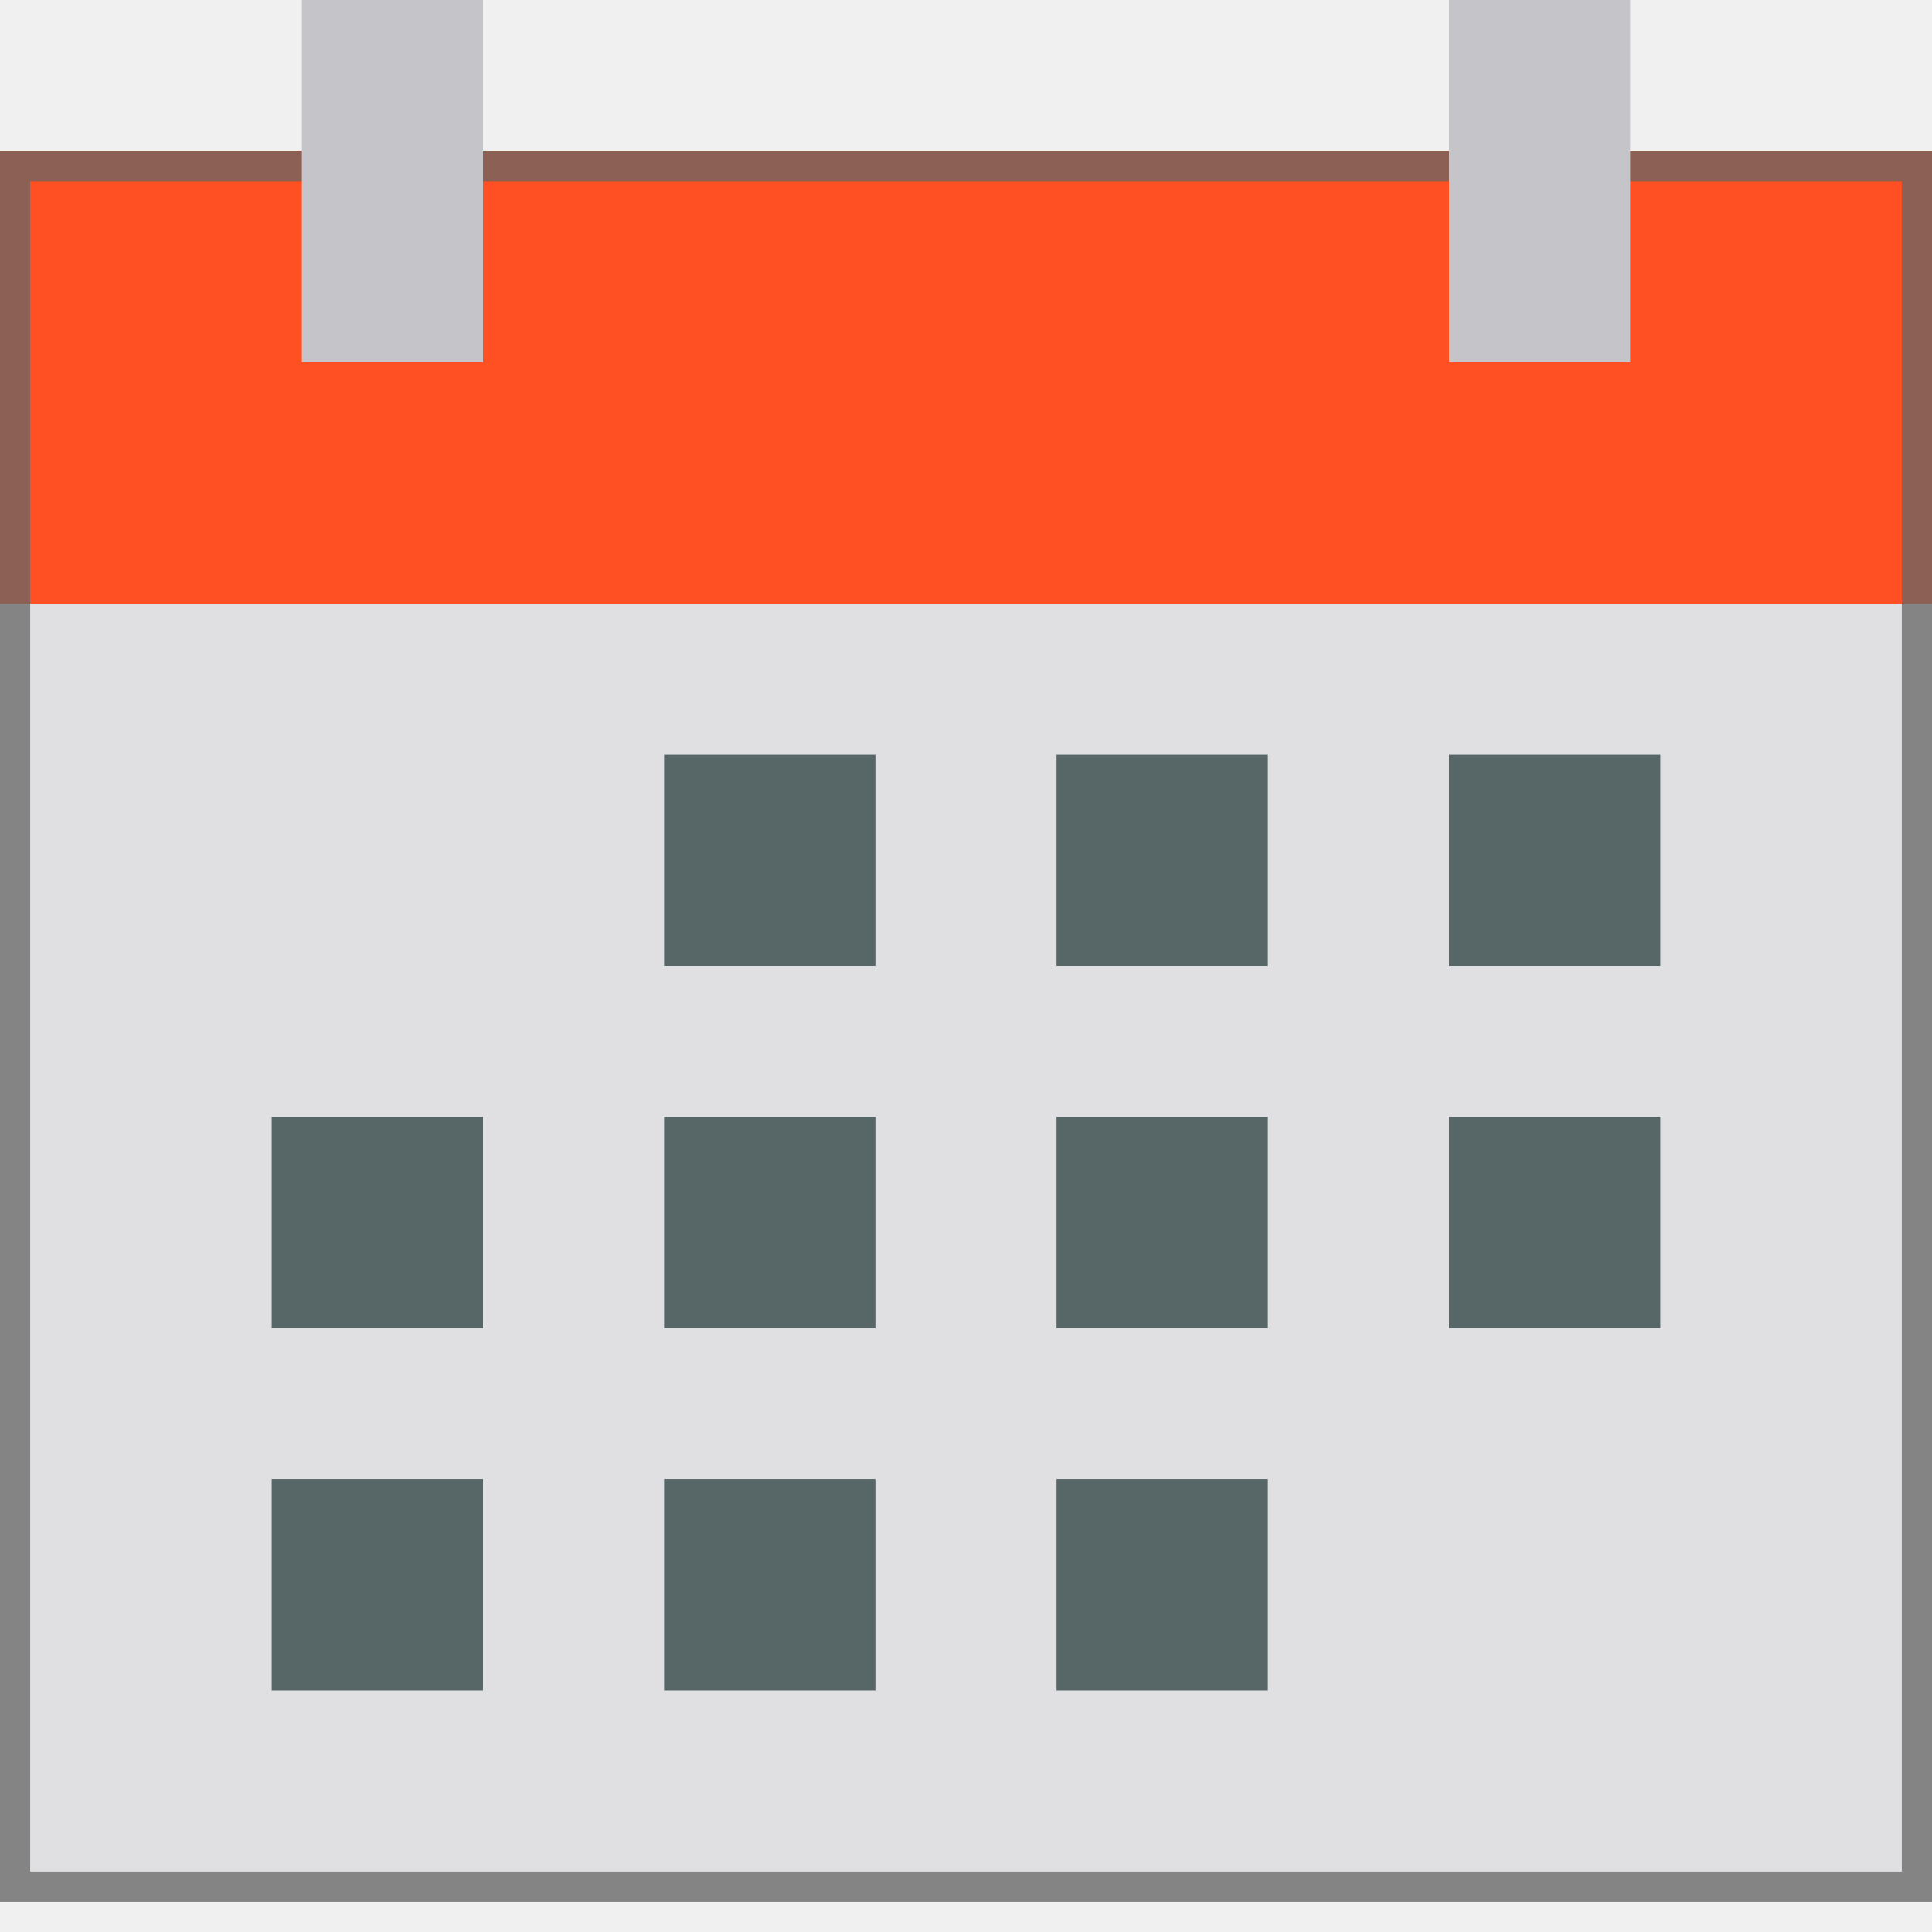
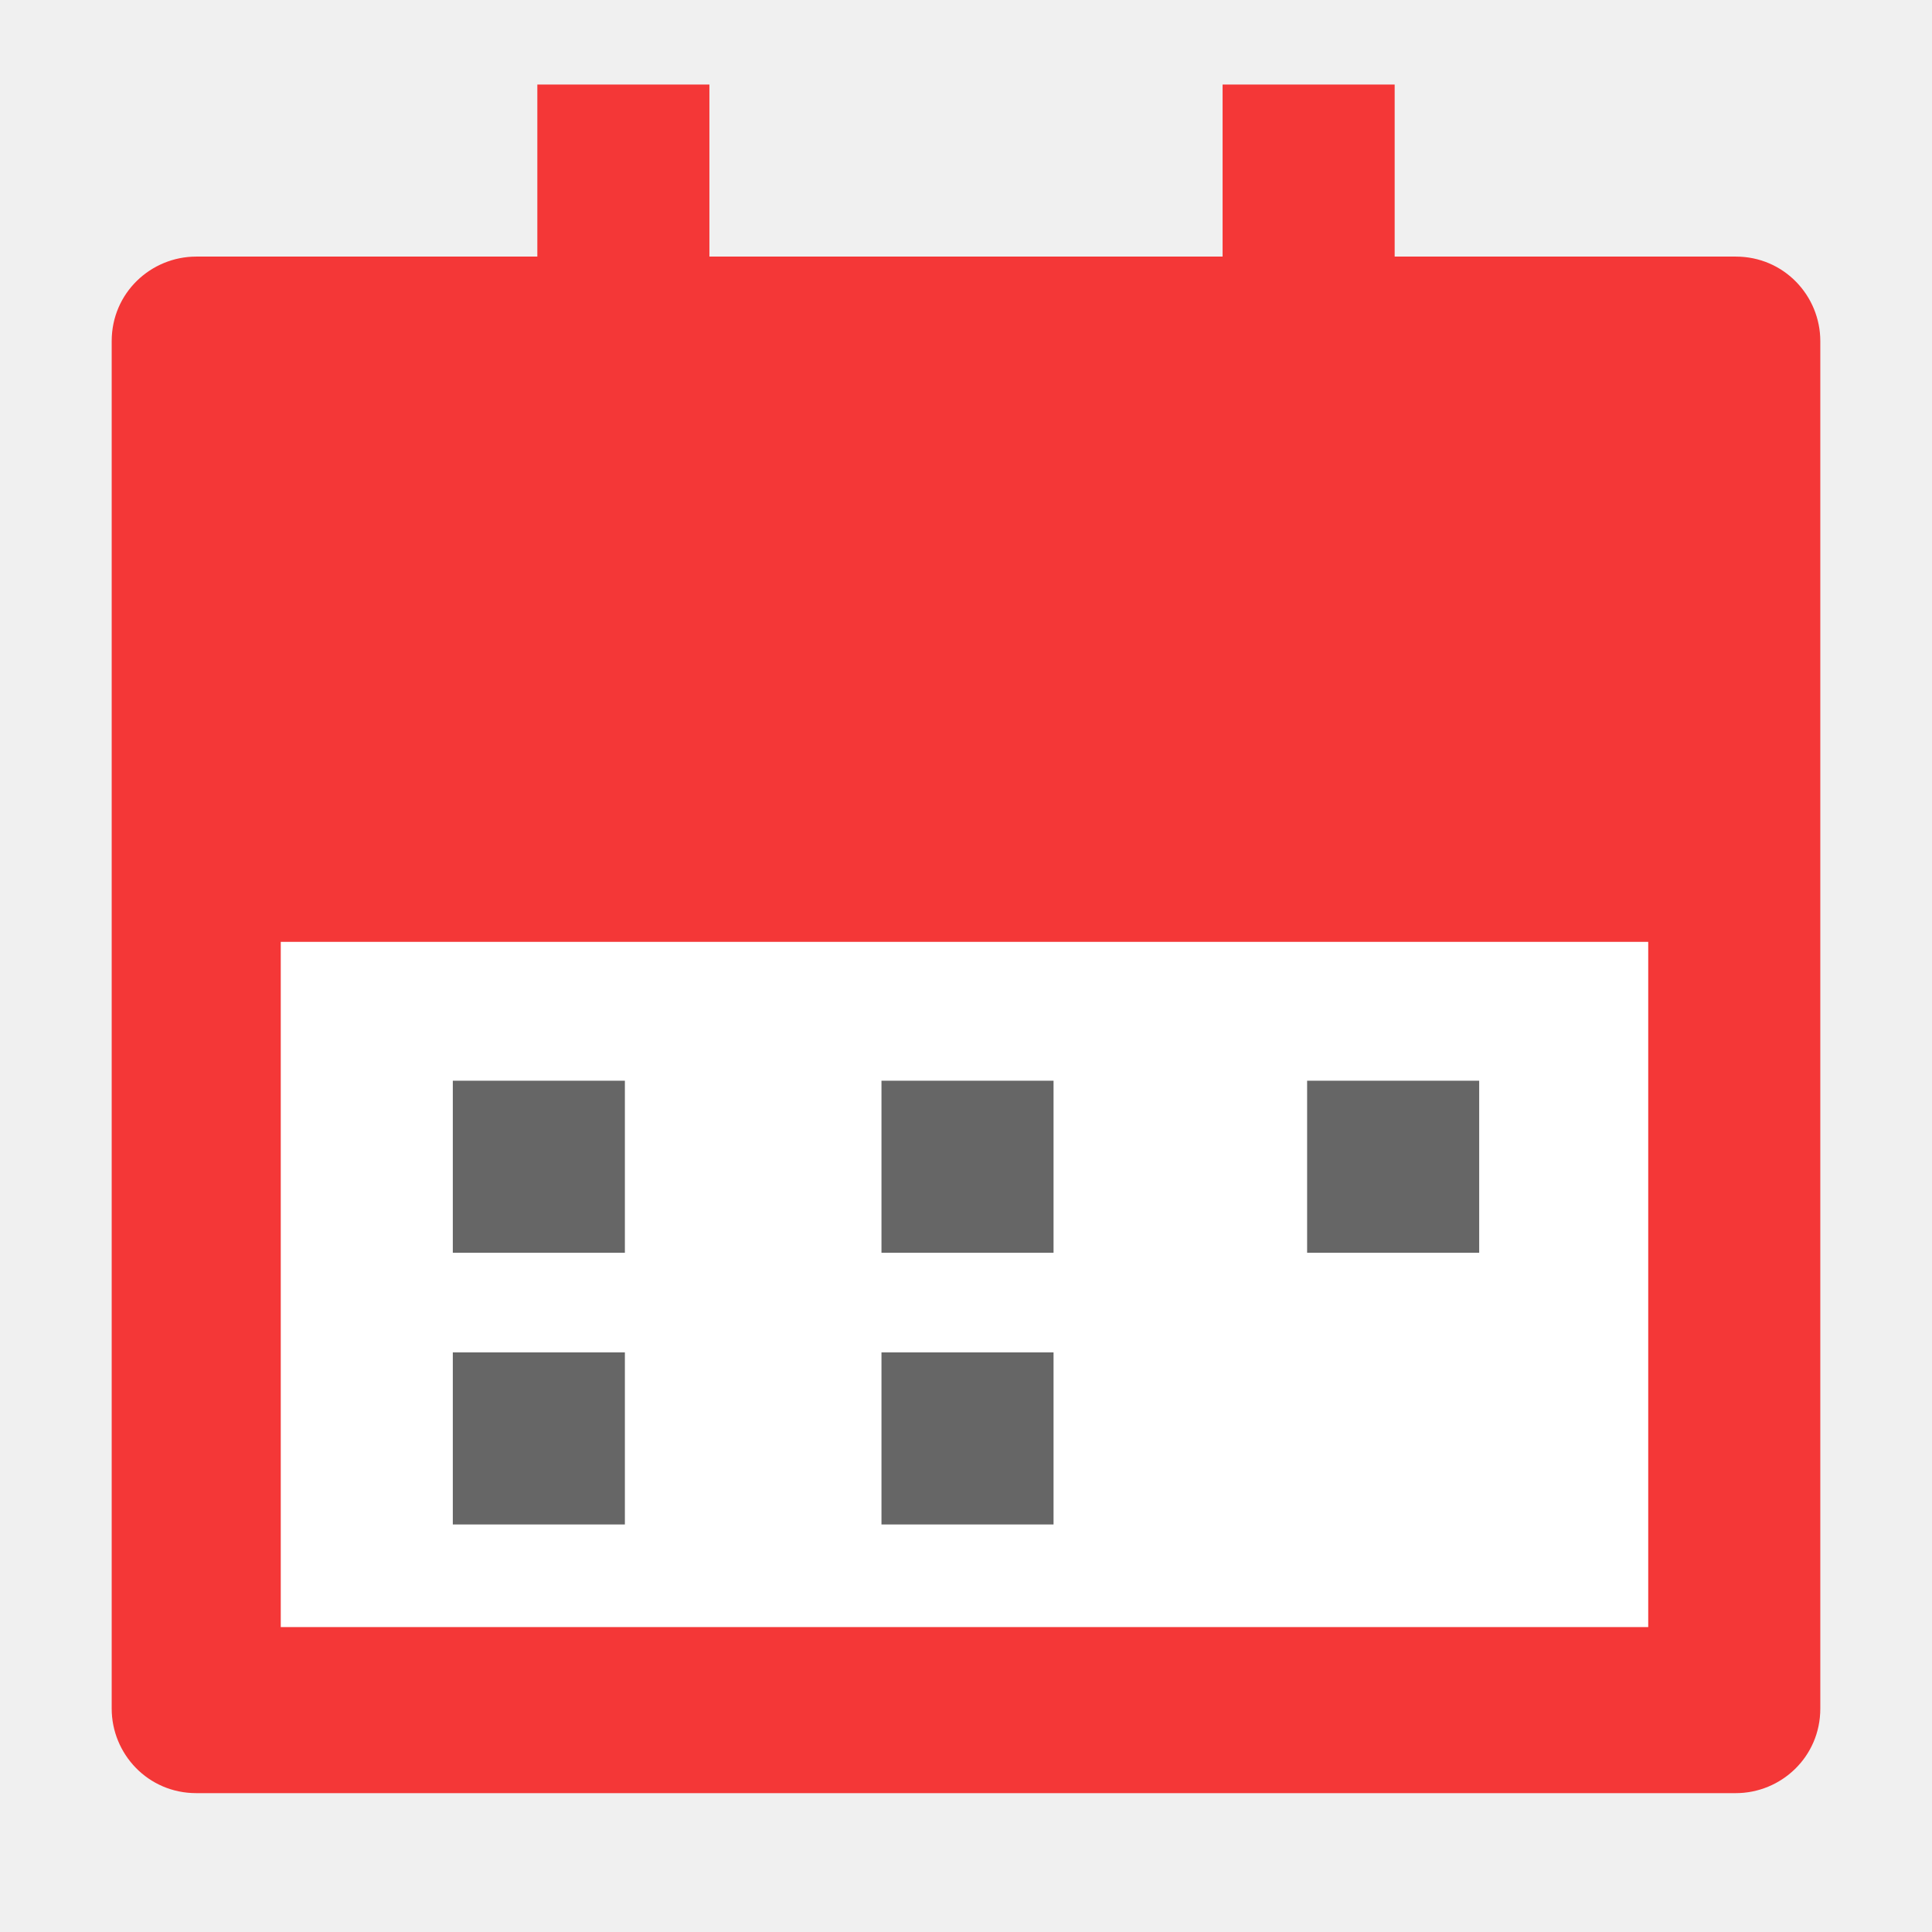
- <svg xmlns="http://www.w3.org/2000/svg" version="1.1" width="64" height="64" viewBox="0 0 512 512">
-   <rect y="144" fill="#E0E0E2" width="512" height="360" />
-   <rect y="40" fill="#FF5023" width="512" height="120" />
-   <rect x="4" y="44" fill="none" width="504" height="456" stroke="#666" stroke-width="8" opacity="0.75" />
-   <rect x="80" y="0" fill="#c4c4c9" width="48" height="96" />
-   <rect x="384" y="0" fill="#c4c4c9" width="48" height="96" />
-   <g fill="#576666">
-     <rect x="176" y="200" width="56" height="56" />
-     <rect x="72" y="296" width="56" height="56" />
-     <rect x="176" y="296" width="56" height="56" />
-     <rect x="72" y="392" width="56" height="56" />
-     <rect x="176" y="392" width="56" height="56" />
-     <rect x="280" y="200" width="56" height="56" />
-     <rect x="384" y="200" width="56" height="56" />
-     <rect x="280" y="296" width="56" height="56" />
-     <rect x="384" y="296" width="56" height="56" />
-     <rect x="280" y="392" width="56" height="56" />
-   </g>
+ <svg xmlns="http://www.w3.org/2000/svg" viewBox="0 0 64 64" width="64" height="64">
+   <path d="M9.3 31.2h45.3v22.7H9.3V31.2z" fill="#fff" />
+   <path d="M46.2 8.5h11.3c1.6 0 2.8 1.3 2.8 2.8v45.3c0 1.6-1.3 2.8-2.8 2.8h-51c-1.6 0-2.8-1.3-2.8-2.8V11.3c0-1.6 1.3-2.8 2.8-2.8h11.3V2.8h5.7v5.7h17V2.8h5.7v5.7zm8.5 22.7H9.3v22.7h45.3V31.2h.1z" fill="#f43737" />
+   <path d="M15 35.8h5.7v5.7H15v-5.7zm14.2 0h5.7v5.7h-5.7v-5.7zm14.1 0H49v5.7h-5.7v-5.7zm-28.3 9h5.7v5.7H15v-5.7zm14.2 0h5.7v5.7h-5.7v-5.7z" fill="#666" />
</svg>
